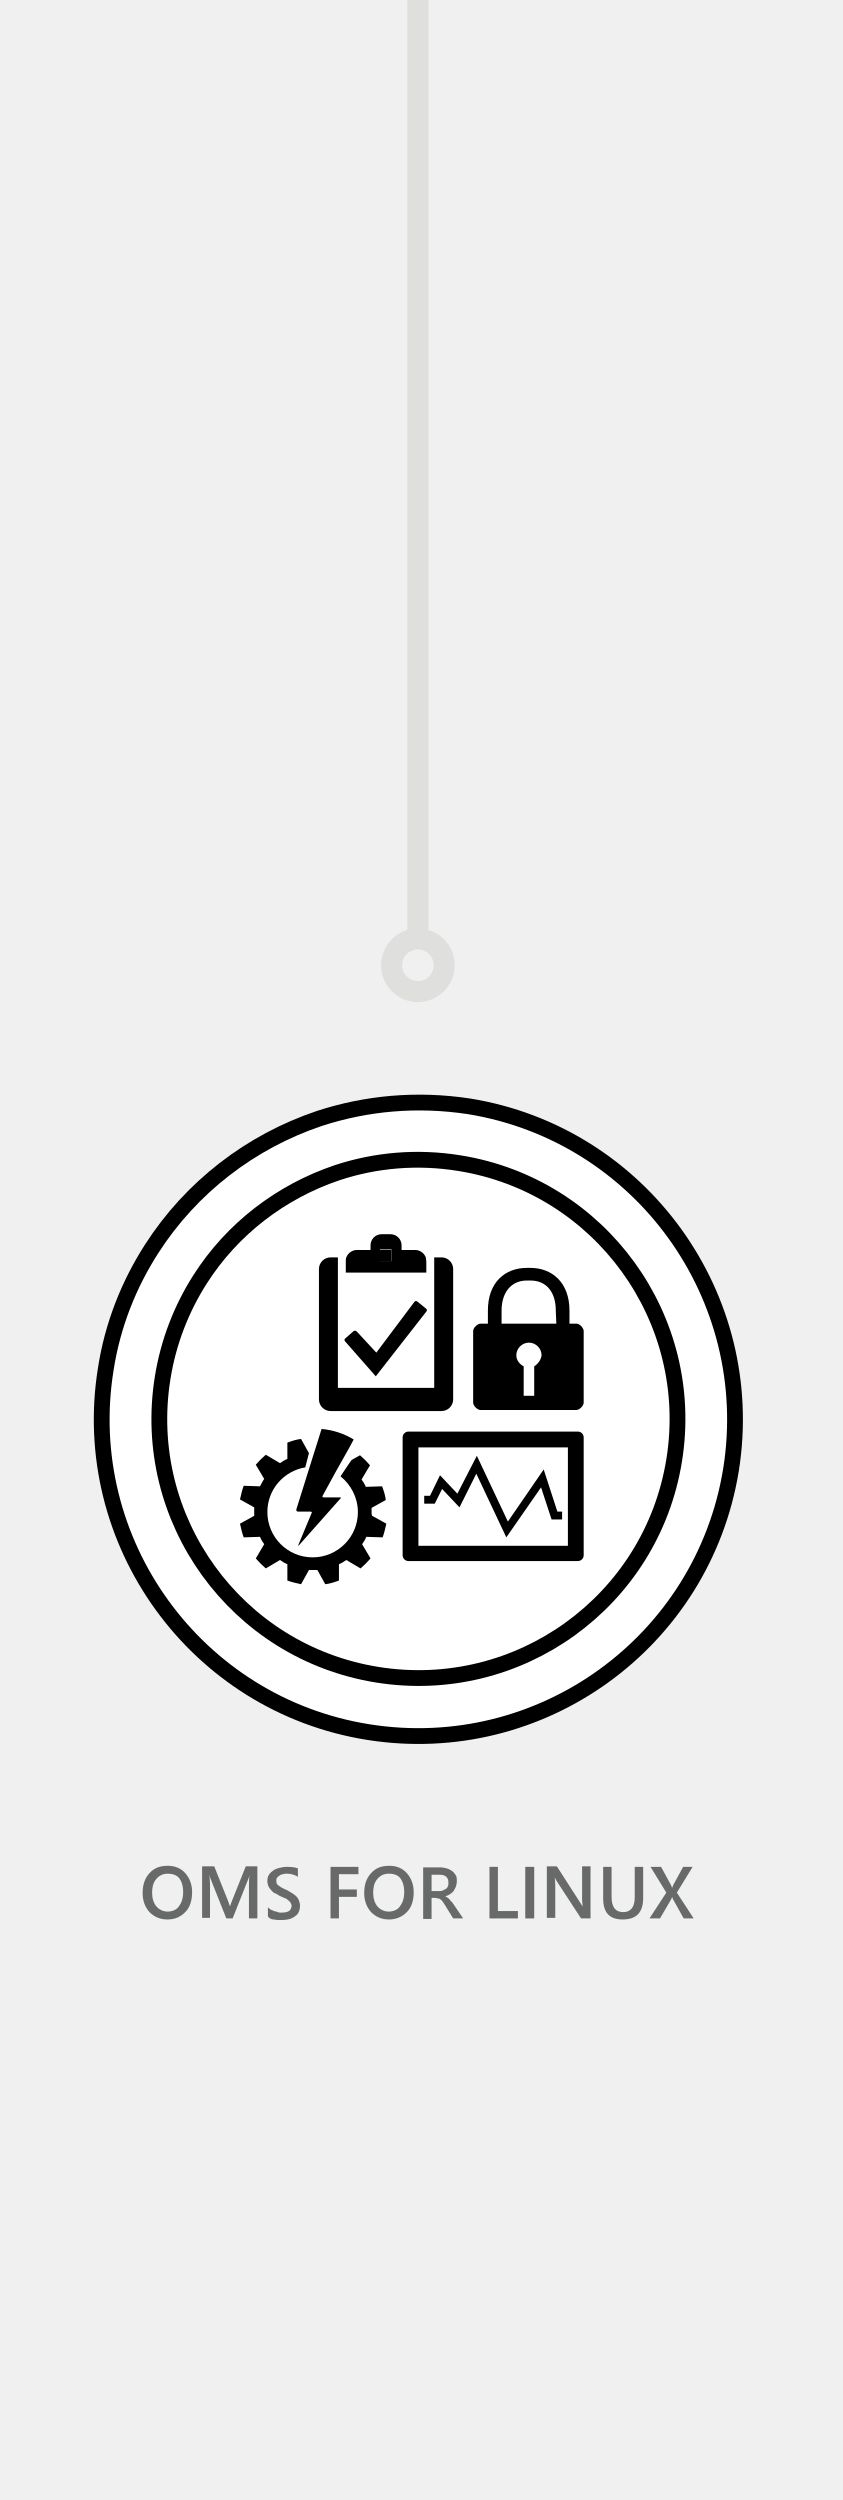
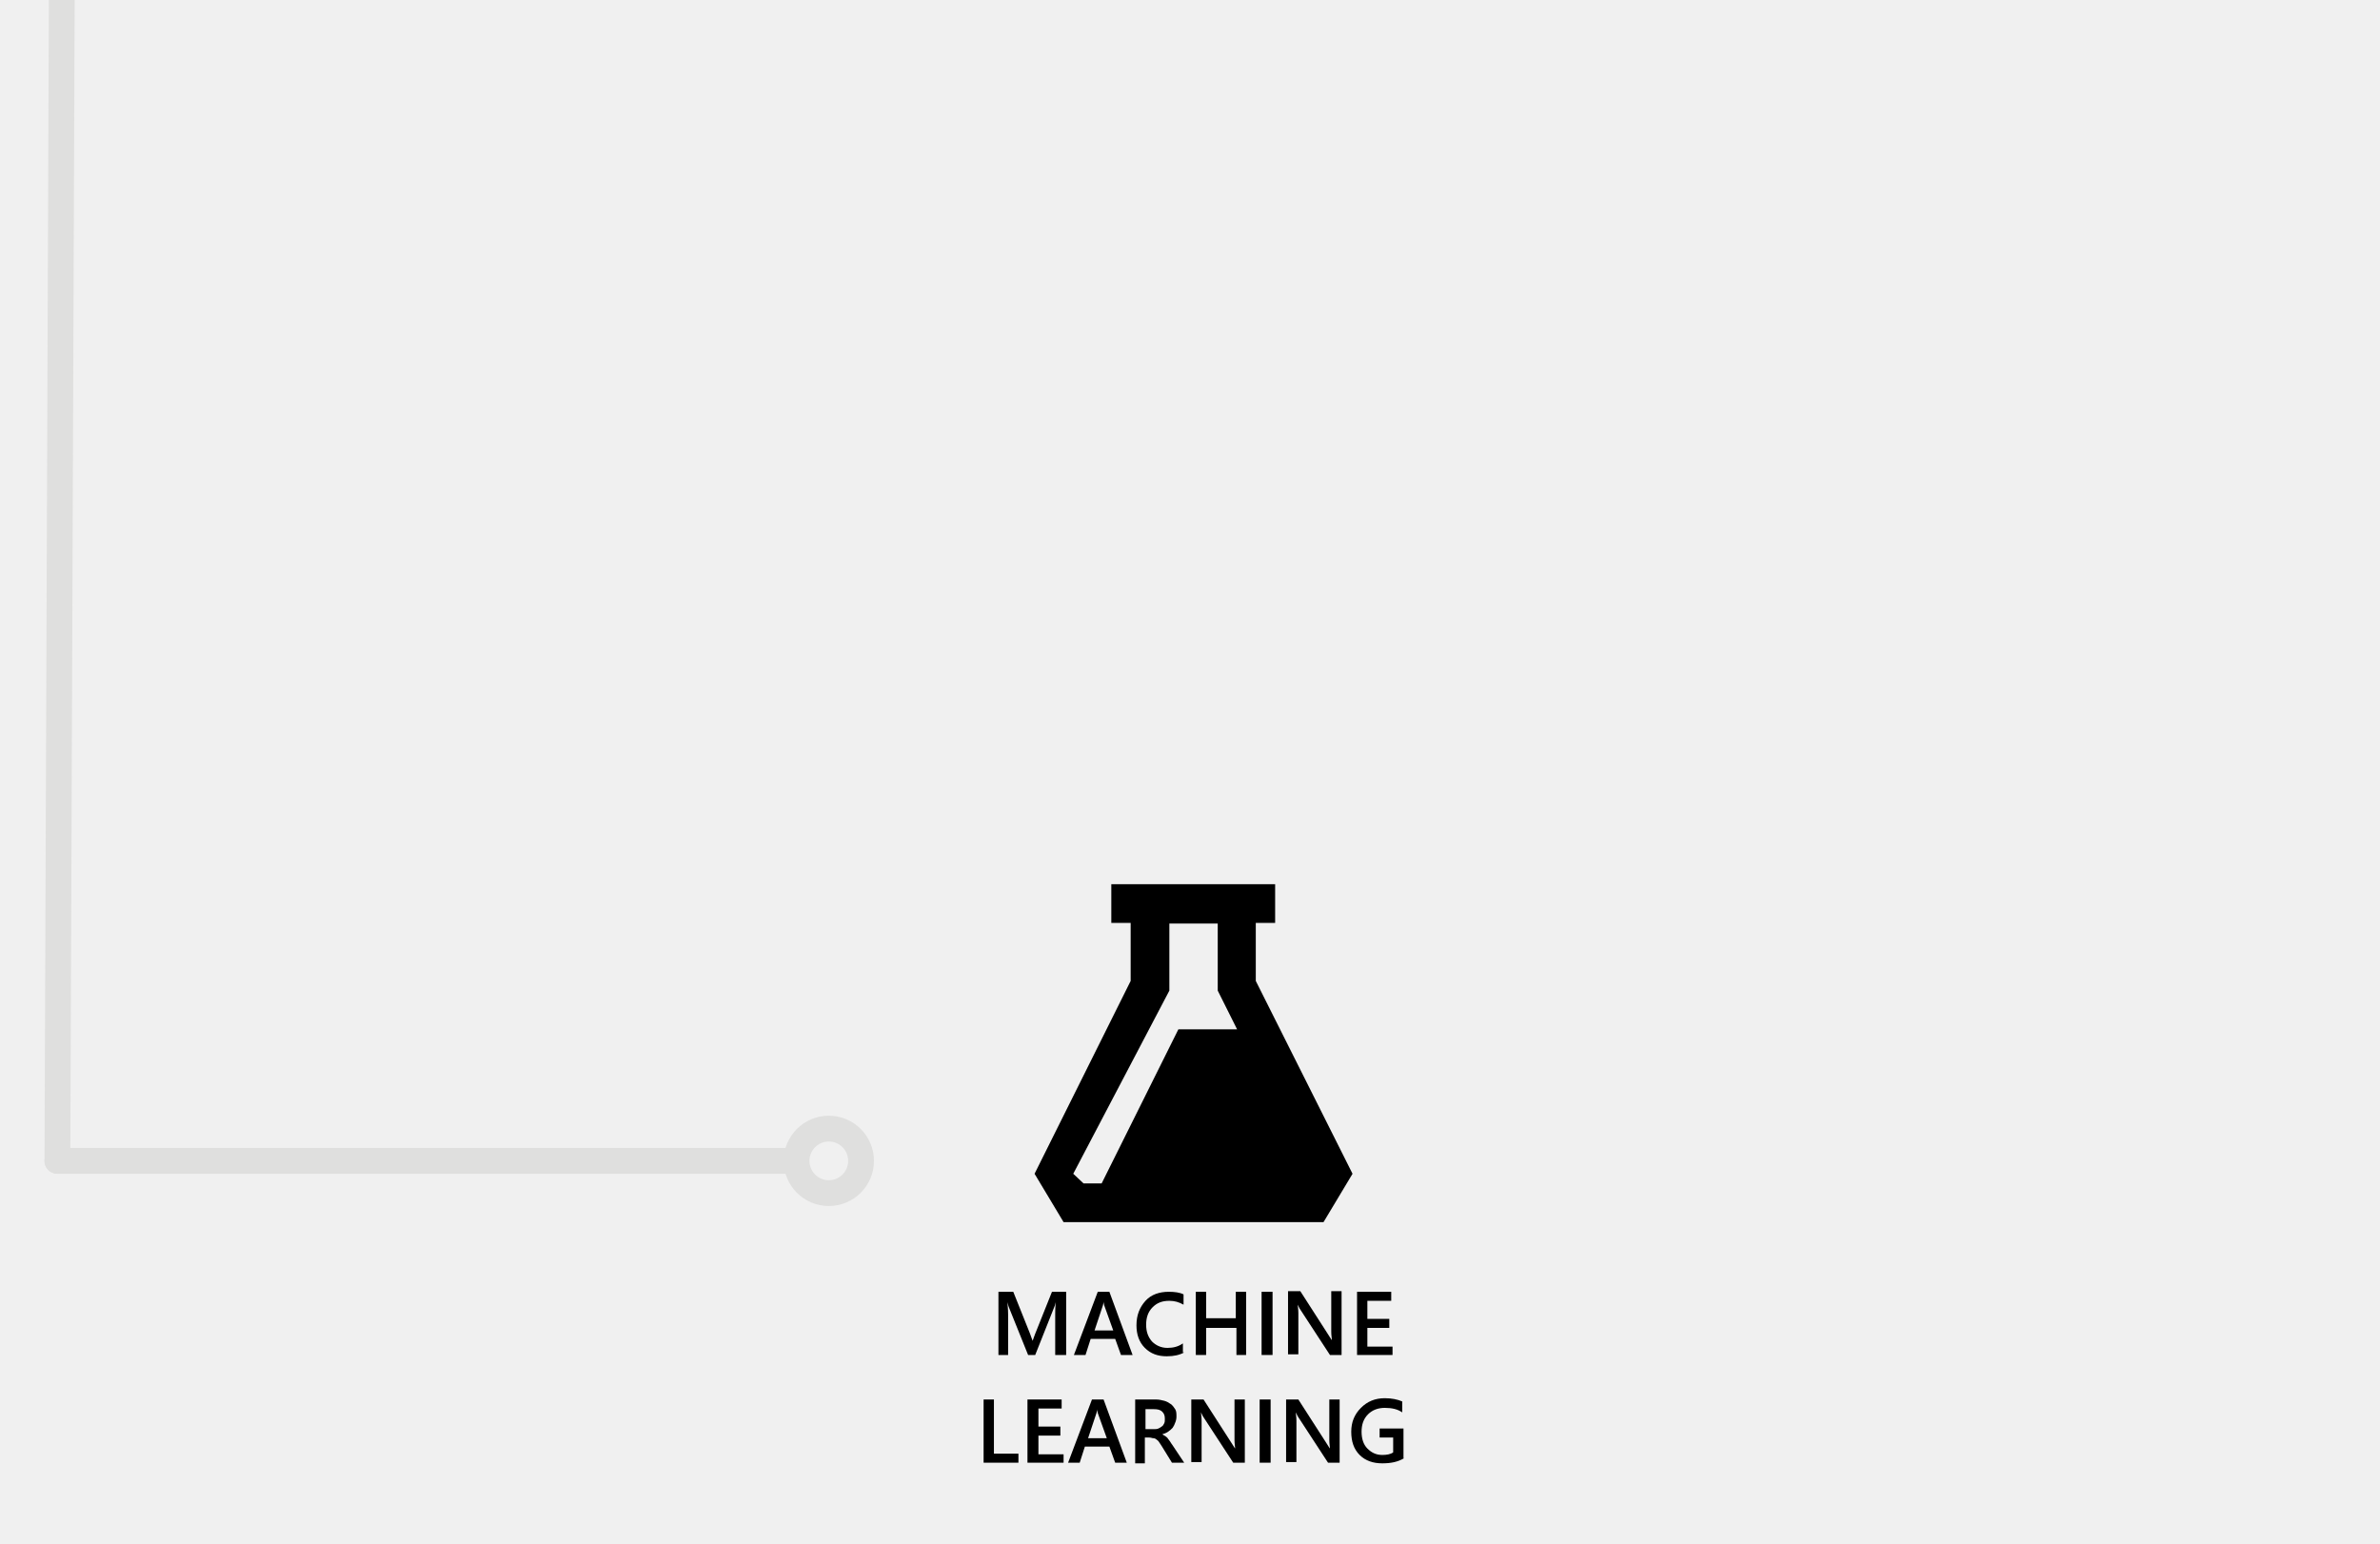
- <svg xmlns="http://www.w3.org/2000/svg" version="1.1" id="Layer_1" x="0px" y="0px" width="160px" height="475px" viewBox="0 0 160 475" style="enable-background:new 0 0 160 475;" xml:space="preserve">
+ <svg xmlns="http://www.w3.org/2000/svg" version="1.1" id="Layer_1" x="0px" y="0px" width="369px" height="239.3px" viewBox="0 0 369 239.3" style="enable-background:new 0 0 369 239.3;" xml:space="preserve">
  <g>
-     <line style="fill:none;stroke:#DFDFDE;stroke-width:4;stroke-linecap:round;stroke-linejoin:round;stroke-miterlimit:10;" x1="79.4" y1="-83" x2="79.4" y2="177.9" />
-     <circle style="fill:none;stroke:#DFDFDE;stroke-width:4;stroke-linecap:round;stroke-linejoin:round;stroke-miterlimit:10;" cx="79.4" cy="183.4" r="5" />
+     <path style="fill-rule:evenodd;clip-rule:evenodd;" d="M194.7,152.1v-9h3v-6h-25.4v6h3v9L160.4,182l4.5,7.5h40.3l4.5-7.5   L194.7,152.1L194.7,152.1L194.7,152.1z M182.7,159.6l-11.9,23.9H168l-1.6-1.5l14.9-28.4v-10.4h7.5v10.4l3,6H182.7L182.7,159.6   L182.7,159.6z" />
+     <g>
+       <path d="M165.2,210.1h-1.6v-6.3c0-0.5,0-1.1,0.1-1.9h0c-0.1,0.4-0.2,0.7-0.3,0.9l-2.9,7.3h-1.1l-2.9-7.2c-0.1-0.2-0.2-0.5-0.3-1h0    c0,0.4,0.1,1,0.1,1.9v6.3h-1.5v-9.8h2.3l2.6,6.5c0.2,0.5,0.3,0.9,0.4,1.1h0c0.2-0.5,0.3-0.9,0.4-1.1l2.6-6.5h2.2V210.1z" />
+       <path d="M175.6,210.1h-1.8l-0.9-2.5h-3.8l-0.8,2.5h-1.8l3.7-9.8h1.8L175.6,210.1z M172.6,206.3l-1.4-3.9c0-0.1-0.1-0.3-0.1-0.6h0    c0,0.3-0.1,0.5-0.1,0.6l-1.3,3.9H172.6z" />
+       <path d="M183.6,209.7c-0.7,0.4-1.6,0.6-2.7,0.6c-1.4,0-2.5-0.4-3.4-1.3c-0.9-0.9-1.3-2.1-1.3-3.5c0-1.6,0.5-2.8,1.4-3.8    s2.2-1.4,3.6-1.4c0.9,0,1.7,0.1,2.3,0.4v1.6c-0.7-0.4-1.4-0.6-2.2-0.6c-1.1,0-1.9,0.3-2.6,1s-1,1.6-1,2.7c0,1.1,0.3,1.9,0.9,2.6    c0.6,0.6,1.4,1,2.4,1c0.9,0,1.7-0.2,2.4-0.7V209.7z" />
+       <path d="M193.3,210.1h-1.6v-4.2H187v4.2h-1.6v-9.8h1.6v4.1h4.6v-4.1h1.6V210.1z" />
+       <path d="M197.3,210.1h-1.7v-9.8h1.7V210.1z" />
+       <path d="M208,210.1h-1.8l-4.7-7.2c-0.1-0.2-0.2-0.4-0.3-0.6h0c0,0.2,0.1,0.7,0.1,1.3v6.4h-1.6v-9.8h1.9l4.5,7    c0.2,0.3,0.3,0.5,0.4,0.6h0c0-0.3-0.1-0.7-0.1-1.3v-6.3h1.6V210.1z" />
+       <path d="M215.9,210.1h-5.5v-9.8h5.3v1.4H212v2.8h3.4v1.4H212v2.9h3.9V210.1z" />
+       <path d="M157.9,226.8h-5.4V217h1.6v8.4h3.8V226.8z" />
+       <path d="M164.8,226.8h-5.5V217h5.3v1.4H161v2.8h3.4v1.4H161v2.9h3.9V226.8z" />
+       <path d="M174.7,226.8h-1.8l-0.9-2.5h-3.8l-0.8,2.5h-1.8l3.7-9.8h1.8L174.7,226.8z M171.6,223l-1.4-3.9c0-0.1-0.1-0.3-0.1-0.6h0    c0,0.3-0.1,0.5-0.1,0.6l-1.3,3.9H171.6z" />
+       <path d="M183.6,226.8h-1.9l-1.6-2.6c-0.1-0.2-0.3-0.4-0.4-0.6c-0.1-0.2-0.3-0.3-0.4-0.4c-0.1-0.1-0.3-0.2-0.5-0.2    s-0.3-0.1-0.6-0.1h-0.7v4H176V217h3.2c0.5,0,0.9,0.1,1.3,0.2c0.4,0.1,0.7,0.3,1,0.5c0.3,0.2,0.5,0.5,0.7,0.8    c0.2,0.3,0.2,0.7,0.2,1.2c0,0.3-0.1,0.7-0.2,0.9c-0.1,0.3-0.2,0.5-0.4,0.8c-0.2,0.2-0.4,0.4-0.7,0.6c-0.3,0.2-0.6,0.3-0.9,0.4v0    c0.2,0.1,0.3,0.2,0.5,0.3c0.1,0.1,0.3,0.2,0.4,0.4c0.1,0.1,0.2,0.3,0.3,0.4c0.1,0.2,0.2,0.3,0.4,0.6L183.6,226.8z M177.6,218.4    v3.2h1.3c0.2,0,0.5,0,0.7-0.1s0.4-0.2,0.5-0.3c0.2-0.1,0.3-0.3,0.4-0.5c0.1-0.2,0.1-0.4,0.1-0.7c0-0.5-0.1-0.8-0.4-1.1    s-0.7-0.4-1.3-0.4H177.6z" />
+       <path d="M193,226.8h-1.8l-4.7-7.2c-0.1-0.2-0.2-0.4-0.3-0.6h0c0,0.2,0.1,0.7,0.1,1.3v6.4h-1.6V217h1.9l4.5,7    c0.2,0.3,0.3,0.5,0.4,0.6h0c0-0.3-0.1-0.7-0.1-1.3V217h1.6V226.8z" />
+       <path d="M197,226.8h-1.7V217h1.7V226.8z" />
+       <path d="M207.7,226.8h-1.8l-4.7-7.2c-0.1-0.2-0.2-0.4-0.3-0.6h0c0,0.2,0.1,0.7,0.1,1.3v6.4h-1.6V217h1.9l4.5,7    c0.2,0.3,0.3,0.5,0.4,0.6h0c0-0.3-0.1-0.7-0.1-1.3V217h1.6V226.8z" />
+       <path d="M217.7,226.1c-1,0.6-2.1,0.8-3.4,0.8c-1.4,0-2.6-0.4-3.5-1.3c-0.9-0.9-1.3-2.1-1.3-3.6c0-1.5,0.5-2.7,1.5-3.7    c1-1,2.2-1.5,3.7-1.5c1.1,0,2,0.2,2.7,0.5v1.7c-0.7-0.5-1.6-0.7-2.7-0.7c-1,0-1.9,0.3-2.6,1s-1,1.6-1,2.7c0,1.1,0.3,2,0.9,2.6    s1.3,1,2.3,1c0.7,0,1.3-0.1,1.7-0.4v-2.3h-2.1v-1.4h3.7V226.1z" />
+     </g>
  </g>
  <g>
-     <path style="fill:#686969;" d="M31.8,364.7c-1.4,0-2.5-0.5-3.4-1.4c-0.8-0.9-1.3-2.1-1.3-3.6c0-1.6,0.4-2.8,1.3-3.8s2-1.4,3.5-1.4   c1.4,0,2.5,0.5,3.3,1.4s1.3,2.1,1.3,3.6c0,1.6-0.4,2.9-1.3,3.8S33.3,364.7,31.8,364.7z M31.9,356c-0.9,0-1.6,0.3-2.2,1   s-0.8,1.6-0.8,2.6c0,1.1,0.3,2,0.8,2.6s1.3,1,2.1,1c0.9,0,1.7-0.3,2.2-1s0.8-1.5,0.8-2.7s-0.3-2.1-0.8-2.7   C33.6,356.3,32.8,356,31.9,356z" />
-     <path style="fill:#686969;" d="M48.9,364.5h-1.6v-6.3c0-0.5,0-1.2,0.1-1.9l0,0c-0.1,0.4-0.2,0.7-0.3,0.9l-2.9,7.3H43l-2.9-7.3   c-0.1-0.2-0.2-0.5-0.3-1l0,0c0,0.4,0.1,1,0.1,1.9v6.3h-1.5v-9.8h2.3l2.6,6.5c0.2,0.5,0.3,0.9,0.4,1.1l0,0c0.2-0.5,0.3-0.9,0.4-1.1   l2.6-6.5h2.2C48.9,354.6,48.9,364.5,48.9,364.5z" />
-     <path style="fill:#686969;" d="M50.9,364.1v-1.7c0.2,0.1,0.3,0.3,0.5,0.4s0.4,0.2,0.7,0.3c0.2,0.1,0.5,0.1,0.7,0.2s0.4,0.1,0.6,0.1   c0.7,0,1.2-0.1,1.5-0.3c0.3-0.2,0.5-0.6,0.5-1c0-0.2-0.1-0.4-0.2-0.6s-0.3-0.3-0.5-0.5s-0.4-0.3-0.7-0.4s-0.6-0.3-0.9-0.4   c-0.3-0.2-0.6-0.4-0.9-0.5s-0.5-0.4-0.7-0.6s-0.4-0.5-0.5-0.7c-0.1-0.3-0.2-0.6-0.2-1c0-0.5,0.1-0.9,0.3-1.2   c0.2-0.3,0.5-0.6,0.8-0.8c0.3-0.2,0.7-0.4,1.2-0.5c0.4-0.1,0.9-0.2,1.3-0.2c1,0,1.8,0.1,2.2,0.3v1.6c-0.6-0.4-1.3-0.6-2.1-0.6   c-0.2,0-0.5,0-0.7,0.1c-0.2,0-0.5,0.1-0.6,0.2c-0.2,0.1-0.3,0.2-0.5,0.4s-0.2,0.4-0.2,0.6s0,0.4,0.1,0.6s0.2,0.3,0.4,0.4   c0.2,0.1,0.4,0.3,0.6,0.4c0.3,0.1,0.5,0.3,0.9,0.4c0.3,0.2,0.7,0.4,1,0.6s0.6,0.4,0.8,0.6s0.4,0.5,0.5,0.8s0.2,0.6,0.2,1   c0,0.5-0.1,0.9-0.3,1.3s-0.5,0.6-0.8,0.8c-0.3,0.2-0.7,0.4-1.2,0.5s-0.9,0.1-1.4,0.1c-0.2,0-0.4,0-0.6,0s-0.5-0.1-0.7-0.1   c-0.3,0-0.5-0.1-0.7-0.2S51,364.2,50.9,364.1z" />
-     <path style="fill:#686969;" d="M68.1,356.1h-3.7v2.9h3.4v1.4h-3.4v4.1h-1.6v-9.8h5.3C68.1,354.7,68.1,356.1,68.1,356.1z" />
-     <path style="fill:#686969;" d="M73.9,364.7c-1.4,0-2.5-0.5-3.4-1.4c-0.8-0.9-1.3-2.1-1.3-3.6c0-1.6,0.4-2.8,1.3-3.8   c0.9-1,2-1.4,3.5-1.4c1.4,0,2.5,0.5,3.3,1.4s1.3,2.1,1.3,3.6c0,1.6-0.4,2.9-1.3,3.8S75.3,364.7,73.9,364.7z M73.9,356   c-0.9,0-1.6,0.3-2.2,1c-0.6,0.7-0.8,1.6-0.8,2.6c0,1.1,0.3,2,0.8,2.6s1.3,1,2.1,1c0.9,0,1.7-0.3,2.2-1s0.8-1.5,0.8-2.7   s-0.3-2.1-0.8-2.7C75.6,356.3,74.9,356,73.9,356z" />
-     <path style="fill:#686969;" d="M88,364.5h-1.9l-1.6-2.6c-0.1-0.2-0.3-0.4-0.4-0.6c-0.1-0.2-0.3-0.3-0.4-0.4s-0.3-0.2-0.5-0.2   s-0.3-0.1-0.6-0.1H82v4h-1.6v-9.8h3.2c0.5,0,0.9,0.1,1.3,0.2c0.4,0.1,0.7,0.3,1,0.5s0.5,0.5,0.7,0.8s0.2,0.7,0.2,1.2   c0,0.3-0.1,0.7-0.2,1c-0.1,0.3-0.3,0.5-0.4,0.8c-0.2,0.2-0.4,0.4-0.7,0.6s-0.6,0.3-0.9,0.4l0,0c0.2,0.1,0.3,0.2,0.5,0.3   c0.1,0.1,0.3,0.2,0.4,0.4c0.1,0.1,0.2,0.3,0.4,0.4c0.1,0.2,0.2,0.3,0.4,0.6L88,364.5z M82,356.1v3.2h1.4c0.3,0,0.5,0,0.7-0.1   s0.4-0.2,0.6-0.3c0.2-0.1,0.3-0.3,0.4-0.5c0.1-0.2,0.1-0.4,0.1-0.7c0-0.5-0.1-0.8-0.4-1.1c-0.3-0.3-0.7-0.4-1.3-0.4H82V356.1z" />
-     <path style="fill:#686969;" d="M98.4,364.5H93v-9.8h1.6v8.4h3.8L98.4,364.5L98.4,364.5z" />
-     <path style="fill:#686969;" d="M101.5,364.5h-1.7v-9.8h1.7V364.5z" />
-     <path style="fill:#686969;" d="M112.2,364.5h-1.8l-4.7-7.2c-0.1-0.2-0.2-0.4-0.3-0.6l0,0c0,0.2,0.1,0.7,0.1,1.3v6.4h-1.6v-9.8h1.9   l4.5,7c0.2,0.3,0.3,0.5,0.4,0.6l0,0c0-0.3-0.1-0.7-0.1-1.3v-6.3h1.6L112.2,364.5L112.2,364.5z" />
-     <path style="fill:#686969;" d="M122.2,360.6c0,2.8-1.3,4.1-3.9,4.1c-2.5,0-3.7-1.3-3.7-4v-6h1.6v5.7c0,1.9,0.7,2.9,2.2,2.9   c1.4,0,2.2-0.9,2.2-2.8v-5.8h1.6C122.2,354.7,122.2,360.6,122.2,360.6z" />
-     <path style="fill:#686969;" d="M131.8,364.5h-1.9l-2-3.6c-0.1-0.1-0.1-0.3-0.2-0.5l0,0c0,0.1-0.1,0.3-0.2,0.5l-2.1,3.6h-2l3.2-4.9   l-3-4.9h2l1.8,3.3c0.1,0.2,0.2,0.4,0.3,0.7l0,0c0.1-0.3,0.2-0.5,0.3-0.7l1.8-3.3h1.8l-3,4.9L131.8,364.5z" />
+     <line style="fill:none;stroke:#DFDFDE;stroke-width:4;stroke-linecap:round;stroke-linejoin:round;stroke-miterlimit:10;" x1="8.9" y1="180" x2="9.9" y2="-86.2" />
  </g>
  <g>
-     <g>
-       <path style="fill:#FFFFFF;stroke:#000000;stroke-width:3;stroke-linecap:round;stroke-linejoin:round;" d="M138.9,279.2    c-5.3,32.8-36.1,55.1-68.9,49.9s-55.2-36.2-49.9-69c1.3-8.4,4.4-16.1,8.7-22.8c7.5-11.7,18.8-20.4,31.9-24.8    c8.9-2.9,18.5-3.8,28.4-2.3C121.8,215.5,144.1,246.4,138.9,279.2z" />
-       <path style="fill:#FFFFFF;stroke:#000000;stroke-width:3;stroke-linecap:round;stroke-linejoin:round;" d="M128.1,277.4    c-4.3,26.9-29.6,45.1-56.4,40.8c-26.9-4.3-45.1-29.6-40.8-56.4c1.1-6.9,3.6-13.2,7.1-18.7c6.1-9.6,15.4-16.7,26.1-20.3    c7.3-2.4,15.2-3.1,23.2-1.8C114.1,225.3,132.4,250.6,128.1,277.4z" />
-     </g>
-     <g>
-       <g>
-         <path d="M70.6,287.3c0-0.3,0-0.5,0-0.8l2.7-1.5c-0.1-0.9-0.4-1.8-0.7-2.6l-3.1,0.1c-0.2-0.5-0.5-1-0.8-1.4l1.6-2.7     c-0.6-0.7-1.2-1.3-1.9-1.9l-1.6,0.9l-0.7,1l-1.4,2.1c2,1.6,3.3,4.1,3.3,6.8c0,4.8-3.9,8.6-8.6,8.6c-4.8,0-8.6-3.9-8.6-8.6     c0-4.3,3.1-7.8,7.2-8.5l0.7-2.7l-1.5-2.7c-0.9,0.1-1.8,0.4-2.6,0.7v3.1c-0.5,0.2-1,0.5-1.4,0.8l-2.7-1.6     c-0.7,0.6-1.3,1.2-1.9,1.9l1.6,2.7c-0.3,0.4-0.5,0.9-0.8,1.4l-3.1-0.1c-0.3,0.8-0.5,1.7-0.7,2.6l2.7,1.5c0,0.3,0,0.5,0,0.8     s0,0.5,0,0.8l-2.7,1.5c0.2,0.9,0.4,1.8,0.7,2.6l3.1-0.1c0.2,0.5,0.5,1,0.8,1.4l-1.6,2.7c0.6,0.7,1.2,1.3,1.9,1.9l2.7-1.6     c0.4,0.3,0.9,0.6,1.4,0.8v3.1c0.8,0.3,1.7,0.5,2.6,0.7l1.5-2.7c0.3,0,0.5,0,0.8,0s0.5,0,0.8,0l1.5,2.7c0.9-0.1,1.8-0.4,2.6-0.7     v-3.1c0.5-0.2,1-0.5,1.4-0.8l2.7,1.6c0.7-0.6,1.3-1.2,1.9-1.9l-1.6-2.7c0.3-0.4,0.6-0.9,0.8-1.4l3.1,0.1c0.3-0.8,0.5-1.7,0.7-2.6     l-2.7-1.5C70.6,287.8,70.6,287.5,70.6,287.3z" />
-         <path d="M56.6,287.2H59c0.1,0,0.1,0,0.2,0.1s0.1,0.1,0,0.2l-2.5,6c-0.1,0.2,0,0.2,0.1,0.1l7.9-8.9c0.1-0.1,0.1-0.2-0.1-0.2H62     h-0.5c-0.2,0-0.3-0.1-0.2-0.3l2.4-4.4l2.7-4.8l0.8-1.5c-1.8-1.1-3.9-1.8-6.1-2l-0.5,1.6l-1.7,5.4l-2.6,8.3     C56.3,287.1,56.4,287.2,56.6,287.2z" />
-       </g>
-       <g>
-         <polygon points="96.2,292.1 90.5,280 87.3,286.4 84,282.9 82.6,285.7 80.6,285.7 80.6,284.2 81.7,284.2 83.6,280.3 86.9,283.8      90.6,276.6 96.5,289.1 103.3,279.2 105.9,287.2 106.8,287.2 106.8,288.7 104.8,288.7 102.8,282.6    " />
-         <path d="M107.9,275v18.7H79.5V275H107.9L107.9,275L107.9,275z M109.8,272H77.6c-0.6,0-1.1,0.5-1.1,1.1v22.4     c0,0.6,0.5,1.1,1.1,1.1h32.2c0.6,0,1.1-0.5,1.1-1.1v-22.4C110.9,272.5,110.4,272,109.8,272L109.8,272z" />
-       </g>
-       <path d="M109.6,251.5h-1.4V249c0-5.4-3.4-8.1-7.4-8.1h-0.7c-4.1,0-7.4,2.7-7.4,8.1v2.5h-1.4c-0.6,0-1.4,0.8-1.4,1.4v13.6    c0,0.6,0.8,1.4,1.4,1.4h18.2c0.6,0,1.4-0.8,1.4-1.4v-13.6C110.9,252.3,110.1,251.5,109.6,251.5L109.6,251.5z M101.5,259.6v5.6h-2    v-5.6c-0.8-0.4-1.4-1.2-1.4-2.1c0-1.3,1.1-2.4,2.4-2.4s2.4,1.1,2.4,2.4C102.8,258.3,102.3,259.1,101.5,259.6L101.5,259.6z     M105.7,251.5H95.3V249c0-3.4,1.8-5.7,4.8-5.7h0.7c3.1,0,4.8,2.3,4.8,5.7L105.7,251.5L105.7,251.5L105.7,251.5z" />
-       <polygon points="72.2,238.9 72.2,239.6 74.4,239.6 74.4,238.9 74.4,237.5 72.2,237.5   " />
-       <path d="M83.9,238.9h-1.4v24.8H64.2v-24.8h-1.4c-1.2,0-2.2,1-2.2,2.2v24.8c0,1.2,1,2.2,2.2,2.2h21.1c1.2,0,2.2-1,2.2-2.2v-24.8    C86.1,239.9,85.1,238.9,83.9,238.9z" />
-       <path d="M81,239.7c0-0.3-0.1-0.5-0.1-0.8c-0.3-0.8-1.1-1.4-2-1.4h-2.6v-0.9c0-1.2-1-2.1-2.1-2.1h-1.7c-1.2,0-2.1,1-2.1,2.1v0.9    h-2.6c-0.9,0-1.7,0.6-2,1.4c-0.1,0.2-0.1,0.5-0.1,0.8v2.1H81V239.7z M74.4,238.9v0.7h-2.2v-0.7v-1.5h2.2V238.9z" />
-       <path d="M71.4,261.5l9.6-12.3c0.2-0.2,0.1-0.5-0.1-0.6l-1.6-1.3c-0.2-0.2-0.5-0.1-0.6,0.1l-7.2,9.6l-3.7-4    c-0.2-0.2-0.4-0.2-0.6-0.1l-1.6,1.4c-0.2,0.2-0.2,0.4,0,0.6L71.4,261.5z" />
-     </g>
+     <line style="fill:none;stroke:#DFDFDE;stroke-width:4;stroke-linecap:round;stroke-linejoin:round;stroke-miterlimit:10;" x1="123" y1="180" x2="8.9" y2="180" />
+     <circle style="fill:none;stroke:#DFDFDE;stroke-width:4;stroke-linecap:round;stroke-linejoin:round;stroke-miterlimit:10;" cx="128.5" cy="180" r="5" />
  </g>
</svg>
